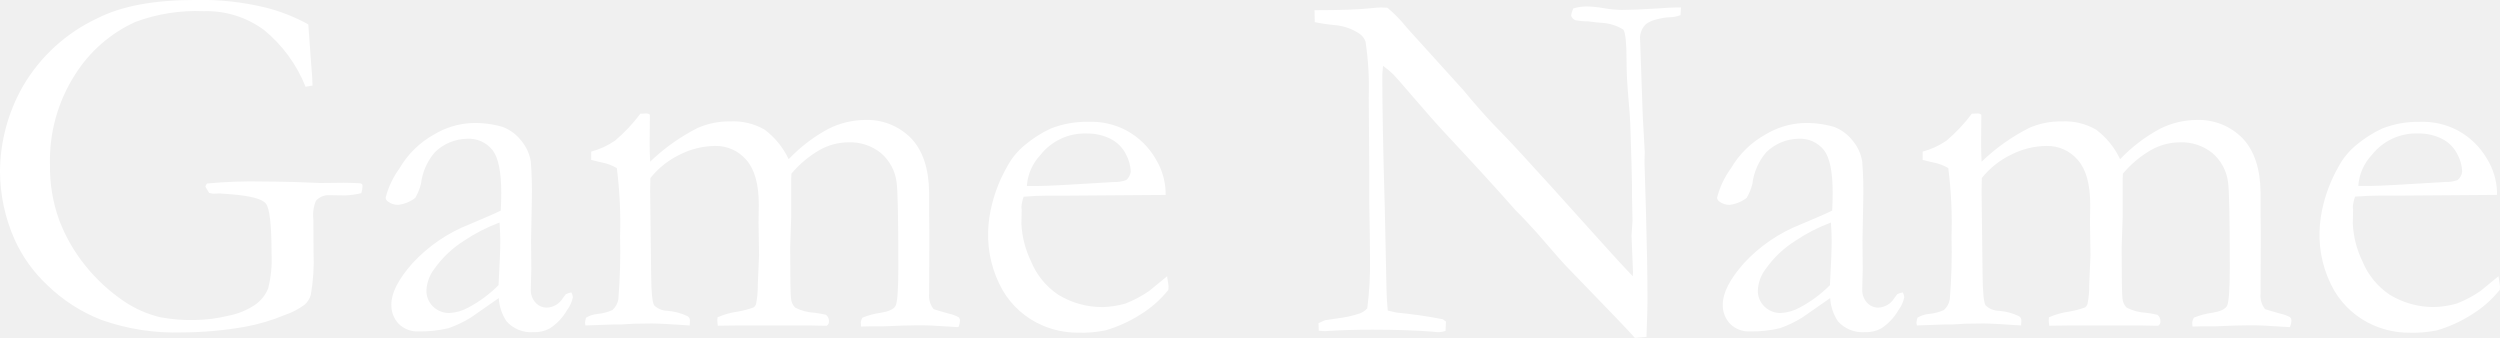
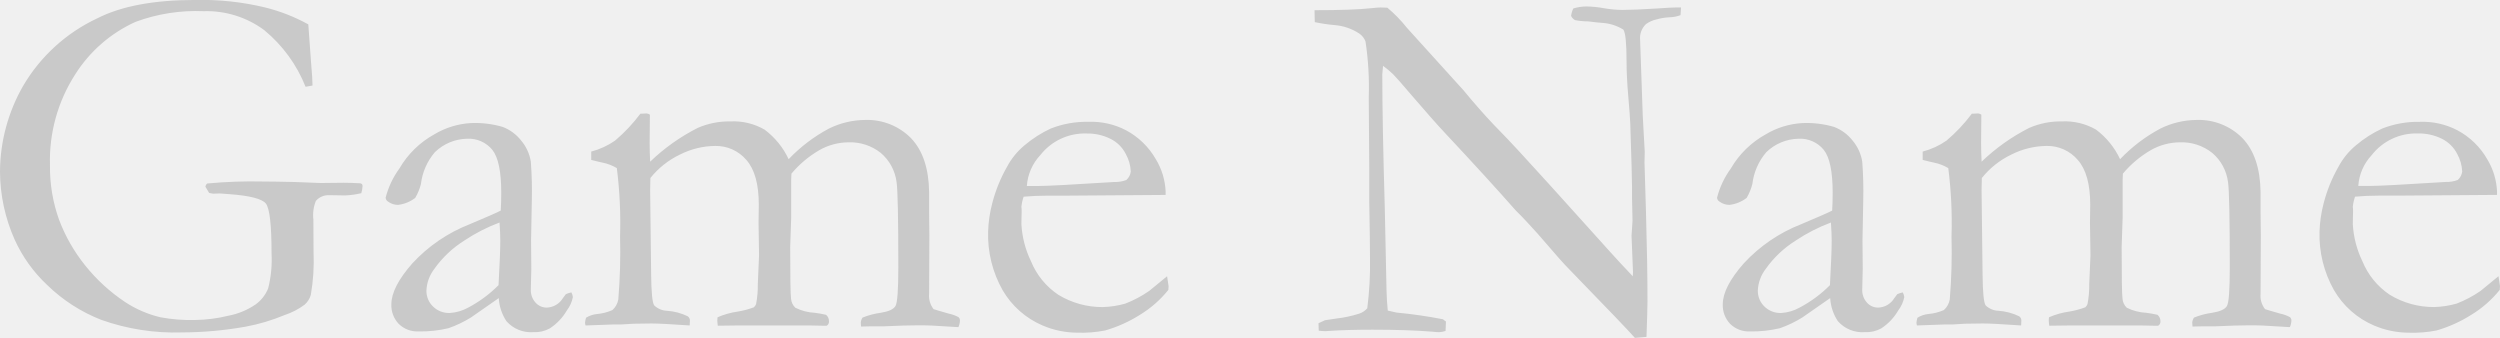
- <svg xmlns="http://www.w3.org/2000/svg" width="294.58" height="39.814" viewBox="0 0 294.58 39.814" version="1.1" id="svg3">
+ <svg xmlns="http://www.w3.org/2000/svg" id="svg3" version="1.1" viewBox="0 0 294.58 39.814" height="39.814" width="294.58">
  <defs id="defs7" />
-   <path id="Path_1" data-name="Path 1" d="M39.082-35.566l.322,4.453q.176,2.021.176,2.754l-.82.146a16.6,16.6,0,0,0-4.878-6.68,11.406,11.406,0,0,0-7.134-2.227,20.522,20.522,0,0,0-8.027,1.26A16.391,16.391,0,0,0,11.6-29.648,18.736,18.736,0,0,0,8.643-18.984,18.225,18.225,0,0,0,9.727-12.51a19.648,19.648,0,0,0,3.062,5.347,20.85,20.85,0,0,0,4.673,4.292A13.019,13.019,0,0,0,21.65-1.055a19.375,19.375,0,0,0,4.1.322,17.311,17.311,0,0,0,3.9-.5,8.478,8.478,0,0,0,3.223-1.333,4.324,4.324,0,0,0,1.479-1.89,13.788,13.788,0,0,0,.4-4.1q0-5.068-.674-5.9t-4.248-1.1l-1.172-.088-.791.029q-.176-.029-.469-.088l-.439-.732a.665.665,0,0,1,.205-.381,56.5,56.5,0,0,1,6.621-.234q1.143,0,3.721.059l3.018.117,2.725-.029q.791,0,1.9.059a.419.419,0,0,1,.264.1.405.405,0,0,1,.059.249,3.035,3.035,0,0,1-.146.82,9.788,9.788,0,0,1-1.9.264l-1.9-.029a1.956,1.956,0,0,0-1.553.674,4.467,4.467,0,0,0-.293,2.2L39.7-8.73a23.321,23.321,0,0,1-.322,5.039,2.437,2.437,0,0,1-.732,1.157A8.385,8.385,0,0,1,36.3-1.318,22.731,22.731,0,0,1,31.67.059,43.515,43.515,0,0,1,24.2.732,25.933,25.933,0,0,1,14.692-.747,19.076,19.076,0,0,1,8.306-4.863,16.853,16.853,0,0,1,4.482-10.2a19.94,19.94,0,0,1-1.729-8.057,20.527,20.527,0,0,1,2.71-10.034,19.905,19.905,0,0,1,8.745-7.983q4.248-2.168,11.543-2.168A31.991,31.991,0,0,1,34-37.559,21,21,0,0,1,39.082-35.566Zm31,31.582a1.551,1.551,0,0,1,.176.557,3.777,3.777,0,0,1-.7,1.553A6.307,6.307,0,0,1,67.529.264,3.634,3.634,0,0,1,65.6.7,3.849,3.849,0,0,1,62.432-.586a5.488,5.488,0,0,1-.908-2.725L58.242-1.025A13.485,13.485,0,0,1,55.605.234,14.126,14.126,0,0,1,52.09.615a3.128,3.128,0,0,1-2.358-.894,3.171,3.171,0,0,1-.864-2.3q0-2.021,2.481-4.834a18.187,18.187,0,0,1,6.739-4.6q3-1.26,3.67-1.611.059-.967.059-2.109,0-3.721-1.043-5.039A3.581,3.581,0,0,0,57.79-22.09,5.588,5.588,0,0,0,54-20.508a7,7,0,0,0-1.646,3.75,6.208,6.208,0,0,1-.674,1.641,4.1,4.1,0,0,1-2.021.82,1.955,1.955,0,0,1-1.172-.381.577.577,0,0,1-.293-.469,10.1,10.1,0,0,1,1.626-3.442,10.759,10.759,0,0,1,4.1-4.014,9.423,9.423,0,0,1,4.321-1.333,11.547,11.547,0,0,1,3.75.454,5.065,5.065,0,0,1,2.168,1.6,5.088,5.088,0,0,1,1.143,2.49,45.789,45.789,0,0,1,.117,4.6l-.088,4.658.029,3.4q0,.674-.029,1.143-.029.85-.029,1.26a2.161,2.161,0,0,0,.557,1.553,1.759,1.759,0,0,0,1.318.586,2.3,2.3,0,0,0,1.9-1.113l.352-.469A2.731,2.731,0,0,1,70.078-3.984Zm-8.584-.85q.206-3.721.206-5.244,0-.791-.088-2.139a20.192,20.192,0,0,0-4.174,2.139,12.371,12.371,0,0,0-3.5,3.311A4.51,4.51,0,0,0,53-4.219a2.554,2.554,0,0,0,.779,1.9,2.683,2.683,0,0,0,1.955.762A5.152,5.152,0,0,0,57.937-2.2,14.73,14.73,0,0,0,61.494-4.834ZM71.807-1A3.026,3.026,0,0,1,73.1-1.436,5.775,5.775,0,0,0,74.912-1.9a2.168,2.168,0,0,0,.7-1.26,68.265,68.265,0,0,0,.205-7.412,51.171,51.171,0,0,0-.381-8.057,5.323,5.323,0,0,0-1.67-.645q-.322-.059-1.348-.322v-.981a8.817,8.817,0,0,0,2.81-1.293,19.2,19.2,0,0,0,2.986-3.174h.176q.177,0,.559-.029a.749.749,0,0,1,.383.146l-.029,3.34q0,1.025.059,2.2a23.239,23.239,0,0,1,5.615-3.984,9.254,9.254,0,0,1,3.831-.762,7.347,7.347,0,0,1,4.036.967,9.239,9.239,0,0,1,2.837,3.486,18.655,18.655,0,0,1,4.731-3.6,9.785,9.785,0,0,1,4.292-1.025,7.242,7.242,0,0,1,5.391,2.141q2.08,2.171,2.139,6.365v2.435l.029,2.669-.029,6.864a2.534,2.534,0,0,0,.527,1.819q.234.088,1.787.528a4.226,4.226,0,0,1,1.143.411.505.505,0,0,1,.176.41,2.111,2.111,0,0,1-.175.762h-.2l-2.952-.176q-.526-.029-1.666-.029-1.4,0-3.916.117h-1.49q-.321,0-1.257.029a4.3,4.3,0,0,1-.029-.469,1.239,1.239,0,0,1,.205-.586,8.977,8.977,0,0,1,2.168-.572q1.377-.22,1.714-.792t.337-4.562q0-8.655-.206-10.034a5.39,5.39,0,0,0-1.865-3.447,5.779,5.779,0,0,0-3.8-1.247,7.034,7.034,0,0,0-3.436.923,12.465,12.465,0,0,0-3.289,2.769l-.029.7V-12.8l-.117,3.486q0,5.332.1,6.064a1.648,1.648,0,0,0,.5,1.069,5.742,5.742,0,0,0,2.3.6,13.193,13.193,0,0,1,1.318.234.945.945,0,0,1,.352.762.55.55,0,0,1-.264.527h-.5L98.2-.088H89.678l-2.344.029A5.453,5.453,0,0,1,87.275-.7l.029-.352a9.079,9.079,0,0,1,2.4-.674,10.289,10.289,0,0,0,1.875-.5.892.892,0,0,0,.264-.381,11.3,11.3,0,0,0,.205-2.344l.146-3.4-.059-3.838.029-2.139q0-3.6-1.461-5.259a4.7,4.7,0,0,0-3.683-1.655,9.388,9.388,0,0,0-4.165,1.025,9.957,9.957,0,0,0-3.464,2.754q-.029.82-.029,1.494l.117,9.844q.029,3.223.366,3.677a2.294,2.294,0,0,0,1.509.63,6.65,6.65,0,0,1,2.432.645.592.592,0,0,1,.264.527q0,.234-.029.557Q80.675-.322,79.53-.322q-1.175,0-2.114.029l-1.468.088h-.91l-3.289.117a1.285,1.285,0,0,1-.059-.339A2.978,2.978,0,0,1,71.807-1ZM140.1-15.469l-11.748.086-2.227,0q-1.348,0-2.754.122a5.165,5.165,0,0,0-.264,1.2l.029.293v.293l-.029,1.436a11.431,11.431,0,0,0,1.128,4.38,8.706,8.706,0,0,0,3.223,3.955,9.931,9.931,0,0,0,5.229,1.45,10.783,10.783,0,0,0,2.666-.41,13.494,13.494,0,0,0,2.813-1.494l2.109-1.729.176,1.172a3.554,3.554,0,0,1-.029.439,12.869,12.869,0,0,1-3.34,2.93A15.911,15.911,0,0,1,132.979.5,14.3,14.3,0,0,1,129.7.762a10.5,10.5,0,0,1-4.1-.85,9.986,9.986,0,0,1-4.7-4.146,13.233,13.233,0,0,1-1.714-6.929,14.861,14.861,0,0,1,.483-3.311,17.408,17.408,0,0,1,1.743-4.307,8.438,8.438,0,0,1,2.08-2.549,13.759,13.759,0,0,1,3.076-1.963,11.466,11.466,0,0,1,4.424-.791,8.843,8.843,0,0,1,4.453,1,8.832,8.832,0,0,1,3.5,3.4,7.954,7.954,0,0,1,1.157,3.809ZM123.75-16.523h1.377q1.494,0,8.906-.469a3.71,3.71,0,0,0,1.436-.234,1.561,1.561,0,0,0,.527-1,4.672,4.672,0,0,0-.586-2.065,4.038,4.038,0,0,0-1.8-1.787,6.062,6.062,0,0,0-2.827-.63,6.643,6.643,0,0,0-5.449,2.549A5.893,5.893,0,0,0,123.75-16.523ZM157.676-35.83l-.029-1.406q4.541,0,6.65-.234.82-.088,1.143-.088.264,0,.791.029a16.255,16.255,0,0,1,2.285,2.344q.234.264.527.586l6.182,6.826.879,1.055q1.875,2.2,3.413,3.75t5.991,6.475l7,7.764q1.025,1.143,2.637,2.842l.029-.469Q195-10.43,195-10.664l.117-1.758-.059-2.754v-1.26q0-1.2-.205-7.412-.029-.85-.234-3.208t-.205-4.146q0-3.223-.381-3.75a5.339,5.339,0,0,0-2.49-.791q-.527-.029-1.641-.176a8.2,8.2,0,0,1-1.553-.146,1.057,1.057,0,0,1-.469-.5,2.7,2.7,0,0,1,.264-.879,5.449,5.449,0,0,1,1.553-.234,12.627,12.627,0,0,1,2.036.205,13.257,13.257,0,0,0,2.183.205q1.348,0,4.189-.176,1.611-.117,2.227-.117h.5l-.059.908a3.806,3.806,0,0,1-1.289.249,6.713,6.713,0,0,0-1.523.249,3.332,3.332,0,0,0-1.26.557,2.3,2.3,0,0,0-.7,1.553l.322,9.258.234,4.248-.029,1.23.176,5.889q.176,6.035.176,10.488,0,.967-.117,4.189l-1.366.117q-1.026-1.172-7.063-7.383-1.407-1.436-1.9-2.021l-2.52-2.9q-1.465-1.611-1.9-2.051l-.645-.645q-3.195-3.633-8.294-9.082-1.377-1.465-4.044-4.57-1.671-1.963-2.11-2.4a10.426,10.426,0,0,0-1.2-1l-.088,1q0,5.713.293,15.762l.205,9.7q.029,1.23.146,2.373l1.025.234q2.783.264,5.479.791a2.716,2.716,0,0,0,.352.264L173.086.557a2.688,2.688,0,0,1-.762.146,6.554,6.554,0,0,1-.791-.059q-2.9-.234-7.061-.234-2.93,0-5.156.146l-.41.029a7.045,7.045,0,0,1-.762-.059l-.029-.879.762-.352,1.377-.205a13.755,13.755,0,0,0,2.7-.586,2.147,2.147,0,0,0,.908-.615,40.489,40.489,0,0,0,.322-5.918q0-1.816-.088-6.65v-3.984l-.059-8.32a36.107,36.107,0,0,0-.381-6.562,1.941,1.941,0,0,0-.732-.937,6.17,6.17,0,0,0-2.915-1A19.471,19.471,0,0,1,157.676-35.83ZM226.963-3.984a1.551,1.551,0,0,1,.176.557,3.777,3.777,0,0,1-.7,1.553A6.307,6.307,0,0,1,224.414.264,3.634,3.634,0,0,1,222.48.7a3.849,3.849,0,0,1-3.164-1.289,5.488,5.488,0,0,1-.908-2.725l-3.281,2.285A13.485,13.485,0,0,1,212.49.234a14.126,14.126,0,0,1-3.516.381,3.128,3.128,0,0,1-2.358-.894,3.171,3.171,0,0,1-.864-2.3q0-2.021,2.481-4.834a18.187,18.187,0,0,1,6.739-4.6q3-1.26,3.67-1.611.059-.967.059-2.109,0-3.721-1.043-5.039a3.581,3.581,0,0,0-2.983-1.318,5.588,5.588,0,0,0-3.791,1.582,7,7,0,0,0-1.646,3.75,6.208,6.208,0,0,1-.674,1.641,4.1,4.1,0,0,1-2.021.82,1.955,1.955,0,0,1-1.172-.381.577.577,0,0,1-.293-.469,10.1,10.1,0,0,1,1.626-3.442,10.759,10.759,0,0,1,4.1-4.014,9.423,9.423,0,0,1,4.321-1.333,11.547,11.547,0,0,1,3.75.454,5.065,5.065,0,0,1,2.168,1.6,5.088,5.088,0,0,1,1.143,2.49,45.789,45.789,0,0,1,.117,4.6l-.088,4.658.029,3.4q0,.674-.029,1.143-.029.85-.029,1.26a2.161,2.161,0,0,0,.557,1.553,1.759,1.759,0,0,0,1.318.586,2.3,2.3,0,0,0,1.9-1.113l.352-.469A2.731,2.731,0,0,1,226.963-3.984Zm-8.584-.85q.206-3.721.206-5.244,0-.791-.088-2.139a20.192,20.192,0,0,0-4.174,2.139,12.371,12.371,0,0,0-3.5,3.311,4.51,4.51,0,0,0-.941,2.549,2.554,2.554,0,0,0,.779,1.9,2.683,2.683,0,0,0,1.955.762,5.152,5.152,0,0,0,2.205-.645A14.73,14.73,0,0,0,218.378-4.834ZM228.691-1a3.026,3.026,0,0,1,1.289-.439A5.775,5.775,0,0,0,231.8-1.9a2.168,2.168,0,0,0,.7-1.26,68.265,68.265,0,0,0,.205-7.412,51.171,51.171,0,0,0-.381-8.057,5.323,5.323,0,0,0-1.67-.645q-.322-.059-1.348-.322v-.981a8.817,8.817,0,0,0,2.81-1.293,19.2,19.2,0,0,0,2.986-3.174h.176q.177,0,.559-.029a.749.749,0,0,1,.383.146l-.029,3.34q0,1.025.059,2.2a23.239,23.239,0,0,1,5.615-3.984,9.254,9.254,0,0,1,3.831-.762,7.347,7.347,0,0,1,4.036.967,9.239,9.239,0,0,1,2.837,3.486,18.655,18.655,0,0,1,4.731-3.6,9.785,9.785,0,0,1,4.292-1.025,7.242,7.242,0,0,1,5.391,2.141q2.08,2.171,2.139,6.365v2.435l.029,2.669-.029,6.864a2.534,2.534,0,0,0,.527,1.819q.234.088,1.787.528a4.226,4.226,0,0,1,1.143.411.505.505,0,0,1,.176.41,2.111,2.111,0,0,1-.175.762h-.2l-2.952-.176q-.526-.029-1.666-.029-1.4,0-3.916.117h-1.49q-.321,0-1.257.029a4.3,4.3,0,0,1-.029-.469,1.239,1.239,0,0,1,.205-.586,8.977,8.977,0,0,1,2.168-.572q1.377-.22,1.714-.792t.337-4.562q0-8.655-.206-10.034a5.39,5.39,0,0,0-1.865-3.447,5.779,5.779,0,0,0-3.8-1.247,7.034,7.034,0,0,0-3.436.923,12.465,12.465,0,0,0-3.289,2.769l-.029.7V-12.8l-.117,3.486q0,5.332.1,6.064a1.648,1.648,0,0,0,.5,1.069,5.742,5.742,0,0,0,2.3.6,13.193,13.193,0,0,1,1.318.234.945.945,0,0,1,.352.762.55.55,0,0,1-.264.527h-.5l-1.465-.029h-8.525l-2.344.029A5.453,5.453,0,0,1,244.16-.7l.029-.352a9.079,9.079,0,0,1,2.4-.674,10.289,10.289,0,0,0,1.875-.5.892.892,0,0,0,.264-.381,11.3,11.3,0,0,0,.205-2.344l.146-3.4-.059-3.838.029-2.139q0-3.6-1.461-5.259a4.7,4.7,0,0,0-3.683-1.655,9.388,9.388,0,0,0-4.165,1.025,9.957,9.957,0,0,0-3.464,2.754q-.029.82-.029,1.494l.117,9.844q.029,3.223.366,3.677a2.294,2.294,0,0,0,1.509.63,6.65,6.65,0,0,1,2.432.645.592.592,0,0,1,.264.527q0,.234-.029.557-3.348-.234-4.493-.234-1.175,0-2.114.029l-1.468.088h-.91l-3.289.117a1.285,1.285,0,0,1-.059-.339A2.978,2.978,0,0,1,228.691-1Zm68.291-14.473-11.748.086-2.227,0q-1.348,0-2.754.122a5.165,5.165,0,0,0-.264,1.2l.029.293v.293l-.029,1.436a11.431,11.431,0,0,0,1.128,4.38,8.706,8.706,0,0,0,3.223,3.955,9.931,9.931,0,0,0,5.229,1.45,10.783,10.783,0,0,0,2.666-.41,13.494,13.494,0,0,0,2.813-1.494l2.109-1.729.176,1.172a3.554,3.554,0,0,1-.029.439,12.869,12.869,0,0,1-3.34,2.93A15.911,15.911,0,0,1,289.863.5a14.3,14.3,0,0,1-3.281.264,10.5,10.5,0,0,1-4.1-.85,9.986,9.986,0,0,1-4.7-4.146,13.233,13.233,0,0,1-1.714-6.929,14.861,14.861,0,0,1,.483-3.311,17.408,17.408,0,0,1,1.743-4.307,8.438,8.438,0,0,1,2.08-2.549,13.759,13.759,0,0,1,3.076-1.963,11.466,11.466,0,0,1,4.424-.791,8.843,8.843,0,0,1,4.453,1,8.832,8.832,0,0,1,3.5,3.4,7.954,7.954,0,0,1,1.157,3.809Zm-16.348-1.055h1.377q1.494,0,8.906-.469a3.71,3.71,0,0,0,1.436-.234,1.561,1.561,0,0,0,.527-1,4.672,4.672,0,0,0-.586-2.065,4.038,4.038,0,0,0-1.8-1.787,6.062,6.062,0,0,0-2.827-.63,6.643,6.643,0,0,0-5.449,2.549A5.893,5.893,0,0,0,280.635-16.523Z" transform="translate(-2.754 38.438)" style="fill:#ffffff;fill-opacity:1" />
+   <path style="fill:#c9c9c9;fill-opacity:1" transform="translate(-2.754 38.438)" d="M39.082-35.566l.322,4.453q.176,2.021.176,2.754l-.82.146a16.6,16.6,0,0,0-4.878-6.68,11.406,11.406,0,0,0-7.134-2.227,20.522,20.522,0,0,0-8.027,1.26A16.391,16.391,0,0,0,11.6-29.648,18.736,18.736,0,0,0,8.643-18.984,18.225,18.225,0,0,0,9.727-12.51a19.648,19.648,0,0,0,3.062,5.347,20.85,20.85,0,0,0,4.673,4.292A13.019,13.019,0,0,0,21.65-1.055a19.375,19.375,0,0,0,4.1.322,17.311,17.311,0,0,0,3.9-.5,8.478,8.478,0,0,0,3.223-1.333,4.324,4.324,0,0,0,1.479-1.89,13.788,13.788,0,0,0,.4-4.1q0-5.068-.674-5.9t-4.248-1.1l-1.172-.088-.791.029q-.176-.029-.469-.088l-.439-.732a.665.665,0,0,1,.205-.381,56.5,56.5,0,0,1,6.621-.234q1.143,0,3.721.059l3.018.117,2.725-.029q.791,0,1.9.059a.419.419,0,0,1,.264.1.405.405,0,0,1,.059.249,3.035,3.035,0,0,1-.146.82,9.788,9.788,0,0,1-1.9.264l-1.9-.029a1.956,1.956,0,0,0-1.553.674,4.467,4.467,0,0,0-.293,2.2L39.7-8.73a23.321,23.321,0,0,1-.322,5.039,2.437,2.437,0,0,1-.732,1.157A8.385,8.385,0,0,1,36.3-1.318,22.731,22.731,0,0,1,31.67.059,43.515,43.515,0,0,1,24.2.732,25.933,25.933,0,0,1,14.692-.747,19.076,19.076,0,0,1,8.306-4.863,16.853,16.853,0,0,1,4.482-10.2a19.94,19.94,0,0,1-1.729-8.057,20.527,20.527,0,0,1,2.71-10.034,19.905,19.905,0,0,1,8.745-7.983q4.248-2.168,11.543-2.168A31.991,31.991,0,0,1,34-37.559,21,21,0,0,1,39.082-35.566Zm31,31.582a1.551,1.551,0,0,1,.176.557,3.777,3.777,0,0,1-.7,1.553A6.307,6.307,0,0,1,67.529.264,3.634,3.634,0,0,1,65.6.7,3.849,3.849,0,0,1,62.432-.586a5.488,5.488,0,0,1-.908-2.725L58.242-1.025A13.485,13.485,0,0,1,55.605.234,14.126,14.126,0,0,1,52.09.615a3.128,3.128,0,0,1-2.358-.894,3.171,3.171,0,0,1-.864-2.3q0-2.021,2.481-4.834a18.187,18.187,0,0,1,6.739-4.6q3-1.26,3.67-1.611.059-.967.059-2.109,0-3.721-1.043-5.039A3.581,3.581,0,0,0,57.79-22.09,5.588,5.588,0,0,0,54-20.508a7,7,0,0,0-1.646,3.75,6.208,6.208,0,0,1-.674,1.641,4.1,4.1,0,0,1-2.021.82,1.955,1.955,0,0,1-1.172-.381.577.577,0,0,1-.293-.469,10.1,10.1,0,0,1,1.626-3.442,10.759,10.759,0,0,1,4.1-4.014,9.423,9.423,0,0,1,4.321-1.333,11.547,11.547,0,0,1,3.75.454,5.065,5.065,0,0,1,2.168,1.6,5.088,5.088,0,0,1,1.143,2.49,45.789,45.789,0,0,1,.117,4.6l-.088,4.658.029,3.4q0,.674-.029,1.143-.029.85-.029,1.26a2.161,2.161,0,0,0,.557,1.553,1.759,1.759,0,0,0,1.318.586,2.3,2.3,0,0,0,1.9-1.113l.352-.469A2.731,2.731,0,0,1,70.078-3.984Zm-8.584-.85q.206-3.721.206-5.244,0-.791-.088-2.139a20.192,20.192,0,0,0-4.174,2.139,12.371,12.371,0,0,0-3.5,3.311A4.51,4.51,0,0,0,53-4.219a2.554,2.554,0,0,0,.779,1.9,2.683,2.683,0,0,0,1.955.762A5.152,5.152,0,0,0,57.937-2.2,14.73,14.73,0,0,0,61.494-4.834ZM71.807-1A3.026,3.026,0,0,1,73.1-1.436,5.775,5.775,0,0,0,74.912-1.9a2.168,2.168,0,0,0,.7-1.26,68.265,68.265,0,0,0,.205-7.412,51.171,51.171,0,0,0-.381-8.057,5.323,5.323,0,0,0-1.67-.645q-.322-.059-1.348-.322v-.981a8.817,8.817,0,0,0,2.81-1.293,19.2,19.2,0,0,0,2.986-3.174h.176q.177,0,.559-.029a.749.749,0,0,1,.383.146l-.029,3.34q0,1.025.059,2.2a23.239,23.239,0,0,1,5.615-3.984,9.254,9.254,0,0,1,3.831-.762,7.347,7.347,0,0,1,4.036.967,9.239,9.239,0,0,1,2.837,3.486,18.655,18.655,0,0,1,4.731-3.6,9.785,9.785,0,0,1,4.292-1.025,7.242,7.242,0,0,1,5.391,2.141q2.08,2.171,2.139,6.365v2.435l.029,2.669-.029,6.864a2.534,2.534,0,0,0,.527,1.819q.234.088,1.787.528a4.226,4.226,0,0,1,1.143.411.505.505,0,0,1,.176.41,2.111,2.111,0,0,1-.175.762h-.2l-2.952-.176q-.526-.029-1.666-.029-1.4,0-3.916.117h-1.49q-.321,0-1.257.029a4.3,4.3,0,0,1-.029-.469,1.239,1.239,0,0,1,.205-.586,8.977,8.977,0,0,1,2.168-.572q1.377-.22,1.714-.792t.337-4.562q0-8.655-.206-10.034a5.39,5.39,0,0,0-1.865-3.447,5.779,5.779,0,0,0-3.8-1.247,7.034,7.034,0,0,0-3.436.923,12.465,12.465,0,0,0-3.289,2.769l-.029.7V-12.8l-.117,3.486q0,5.332.1,6.064a1.648,1.648,0,0,0,.5,1.069,5.742,5.742,0,0,0,2.3.6,13.193,13.193,0,0,1,1.318.234.945.945,0,0,1,.352.762.55.55,0,0,1-.264.527h-.5L98.2-.088H89.678l-2.344.029A5.453,5.453,0,0,1,87.275-.7l.029-.352a9.079,9.079,0,0,1,2.4-.674,10.289,10.289,0,0,0,1.875-.5.892.892,0,0,0,.264-.381,11.3,11.3,0,0,0,.205-2.344l.146-3.4-.059-3.838.029-2.139q0-3.6-1.461-5.259a4.7,4.7,0,0,0-3.683-1.655,9.388,9.388,0,0,0-4.165,1.025,9.957,9.957,0,0,0-3.464,2.754q-.029.82-.029,1.494l.117,9.844q.029,3.223.366,3.677a2.294,2.294,0,0,0,1.509.63,6.65,6.65,0,0,1,2.432.645.592.592,0,0,1,.264.527q0,.234-.029.557Q80.675-.322,79.53-.322q-1.175,0-2.114.029l-1.468.088h-.91l-3.289.117a1.285,1.285,0,0,1-.059-.339A2.978,2.978,0,0,1,71.807-1ZM140.1-15.469l-11.748.086-2.227,0q-1.348,0-2.754.122a5.165,5.165,0,0,0-.264,1.2l.029.293v.293l-.029,1.436a11.431,11.431,0,0,0,1.128,4.38,8.706,8.706,0,0,0,3.223,3.955,9.931,9.931,0,0,0,5.229,1.45,10.783,10.783,0,0,0,2.666-.41,13.494,13.494,0,0,0,2.813-1.494l2.109-1.729.176,1.172a3.554,3.554,0,0,1-.029.439,12.869,12.869,0,0,1-3.34,2.93A15.911,15.911,0,0,1,132.979.5,14.3,14.3,0,0,1,129.7.762a10.5,10.5,0,0,1-4.1-.85,9.986,9.986,0,0,1-4.7-4.146,13.233,13.233,0,0,1-1.714-6.929,14.861,14.861,0,0,1,.483-3.311,17.408,17.408,0,0,1,1.743-4.307,8.438,8.438,0,0,1,2.08-2.549,13.759,13.759,0,0,1,3.076-1.963,11.466,11.466,0,0,1,4.424-.791,8.843,8.843,0,0,1,4.453,1,8.832,8.832,0,0,1,3.5,3.4,7.954,7.954,0,0,1,1.157,3.809ZM123.75-16.523h1.377q1.494,0,8.906-.469a3.71,3.71,0,0,0,1.436-.234,1.561,1.561,0,0,0,.527-1,4.672,4.672,0,0,0-.586-2.065,4.038,4.038,0,0,0-1.8-1.787,6.062,6.062,0,0,0-2.827-.63,6.643,6.643,0,0,0-5.449,2.549A5.893,5.893,0,0,0,123.75-16.523ZM157.676-35.83l-.029-1.406q4.541,0,6.65-.234.82-.088,1.143-.088.264,0,.791.029a16.255,16.255,0,0,1,2.285,2.344q.234.264.527.586l6.182,6.826.879,1.055q1.875,2.2,3.413,3.75t5.991,6.475l7,7.764q1.025,1.143,2.637,2.842l.029-.469Q195-10.43,195-10.664l.117-1.758-.059-2.754v-1.26q0-1.2-.205-7.412-.029-.85-.234-3.208t-.205-4.146q0-3.223-.381-3.75a5.339,5.339,0,0,0-2.49-.791q-.527-.029-1.641-.176a8.2,8.2,0,0,1-1.553-.146,1.057,1.057,0,0,1-.469-.5,2.7,2.7,0,0,1,.264-.879,5.449,5.449,0,0,1,1.553-.234,12.627,12.627,0,0,1,2.036.205,13.257,13.257,0,0,0,2.183.205q1.348,0,4.189-.176,1.611-.117,2.227-.117h.5l-.059.908a3.806,3.806,0,0,1-1.289.249,6.713,6.713,0,0,0-1.523.249,3.332,3.332,0,0,0-1.26.557,2.3,2.3,0,0,0-.7,1.553l.322,9.258.234,4.248-.029,1.23.176,5.889q.176,6.035.176,10.488,0,.967-.117,4.189l-1.366.117q-1.026-1.172-7.063-7.383-1.407-1.436-1.9-2.021l-2.52-2.9q-1.465-1.611-1.9-2.051l-.645-.645q-3.195-3.633-8.294-9.082-1.377-1.465-4.044-4.57-1.671-1.963-2.11-2.4a10.426,10.426,0,0,0-1.2-1l-.088,1q0,5.713.293,15.762l.205,9.7q.029,1.23.146,2.373l1.025.234q2.783.264,5.479.791a2.716,2.716,0,0,0,.352.264L173.086.557a2.688,2.688,0,0,1-.762.146,6.554,6.554,0,0,1-.791-.059q-2.9-.234-7.061-.234-2.93,0-5.156.146l-.41.029a7.045,7.045,0,0,1-.762-.059l-.029-.879.762-.352,1.377-.205a13.755,13.755,0,0,0,2.7-.586,2.147,2.147,0,0,0,.908-.615,40.489,40.489,0,0,0,.322-5.918q0-1.816-.088-6.65v-3.984l-.059-8.32a36.107,36.107,0,0,0-.381-6.562,1.941,1.941,0,0,0-.732-.937,6.17,6.17,0,0,0-2.915-1A19.471,19.471,0,0,1,157.676-35.83ZM226.963-3.984a1.551,1.551,0,0,1,.176.557,3.777,3.777,0,0,1-.7,1.553A6.307,6.307,0,0,1,224.414.264,3.634,3.634,0,0,1,222.48.7a3.849,3.849,0,0,1-3.164-1.289,5.488,5.488,0,0,1-.908-2.725l-3.281,2.285A13.485,13.485,0,0,1,212.49.234a14.126,14.126,0,0,1-3.516.381,3.128,3.128,0,0,1-2.358-.894,3.171,3.171,0,0,1-.864-2.3q0-2.021,2.481-4.834a18.187,18.187,0,0,1,6.739-4.6q3-1.26,3.67-1.611.059-.967.059-2.109,0-3.721-1.043-5.039a3.581,3.581,0,0,0-2.983-1.318,5.588,5.588,0,0,0-3.791,1.582,7,7,0,0,0-1.646,3.75,6.208,6.208,0,0,1-.674,1.641,4.1,4.1,0,0,1-2.021.82,1.955,1.955,0,0,1-1.172-.381.577.577,0,0,1-.293-.469,10.1,10.1,0,0,1,1.626-3.442,10.759,10.759,0,0,1,4.1-4.014,9.423,9.423,0,0,1,4.321-1.333,11.547,11.547,0,0,1,3.75.454,5.065,5.065,0,0,1,2.168,1.6,5.088,5.088,0,0,1,1.143,2.49,45.789,45.789,0,0,1,.117,4.6l-.088,4.658.029,3.4q0,.674-.029,1.143-.029.85-.029,1.26a2.161,2.161,0,0,0,.557,1.553,1.759,1.759,0,0,0,1.318.586,2.3,2.3,0,0,0,1.9-1.113l.352-.469A2.731,2.731,0,0,1,226.963-3.984Zm-8.584-.85q.206-3.721.206-5.244,0-.791-.088-2.139a20.192,20.192,0,0,0-4.174,2.139,12.371,12.371,0,0,0-3.5,3.311,4.51,4.51,0,0,0-.941,2.549,2.554,2.554,0,0,0,.779,1.9,2.683,2.683,0,0,0,1.955.762,5.152,5.152,0,0,0,2.205-.645A14.73,14.73,0,0,0,218.378-4.834ZM228.691-1a3.026,3.026,0,0,1,1.289-.439A5.775,5.775,0,0,0,231.8-1.9a2.168,2.168,0,0,0,.7-1.26,68.265,68.265,0,0,0,.205-7.412,51.171,51.171,0,0,0-.381-8.057,5.323,5.323,0,0,0-1.67-.645q-.322-.059-1.348-.322v-.981a8.817,8.817,0,0,0,2.81-1.293,19.2,19.2,0,0,0,2.986-3.174h.176q.177,0,.559-.029a.749.749,0,0,1,.383.146l-.029,3.34q0,1.025.059,2.2a23.239,23.239,0,0,1,5.615-3.984,9.254,9.254,0,0,1,3.831-.762,7.347,7.347,0,0,1,4.036.967,9.239,9.239,0,0,1,2.837,3.486,18.655,18.655,0,0,1,4.731-3.6,9.785,9.785,0,0,1,4.292-1.025,7.242,7.242,0,0,1,5.391,2.141q2.08,2.171,2.139,6.365v2.435l.029,2.669-.029,6.864a2.534,2.534,0,0,0,.527,1.819q.234.088,1.787.528a4.226,4.226,0,0,1,1.143.411.505.505,0,0,1,.176.41,2.111,2.111,0,0,1-.175.762h-.2l-2.952-.176q-.526-.029-1.666-.029-1.4,0-3.916.117h-1.49q-.321,0-1.257.029a4.3,4.3,0,0,1-.029-.469,1.239,1.239,0,0,1,.205-.586,8.977,8.977,0,0,1,2.168-.572q1.377-.22,1.714-.792t.337-4.562q0-8.655-.206-10.034a5.39,5.39,0,0,0-1.865-3.447,5.779,5.779,0,0,0-3.8-1.247,7.034,7.034,0,0,0-3.436.923,12.465,12.465,0,0,0-3.289,2.769l-.029.7V-12.8l-.117,3.486q0,5.332.1,6.064a1.648,1.648,0,0,0,.5,1.069,5.742,5.742,0,0,0,2.3.6,13.193,13.193,0,0,1,1.318.234.945.945,0,0,1,.352.762.55.55,0,0,1-.264.527h-.5l-1.465-.029h-8.525l-2.344.029A5.453,5.453,0,0,1,244.16-.7l.029-.352a9.079,9.079,0,0,1,2.4-.674,10.289,10.289,0,0,0,1.875-.5.892.892,0,0,0,.264-.381,11.3,11.3,0,0,0,.205-2.344l.146-3.4-.059-3.838.029-2.139q0-3.6-1.461-5.259a4.7,4.7,0,0,0-3.683-1.655,9.388,9.388,0,0,0-4.165,1.025,9.957,9.957,0,0,0-3.464,2.754q-.029.82-.029,1.494l.117,9.844q.029,3.223.366,3.677a2.294,2.294,0,0,0,1.509.63,6.65,6.65,0,0,1,2.432.645.592.592,0,0,1,.264.527q0,.234-.029.557-3.348-.234-4.493-.234-1.175,0-2.114.029l-1.468.088h-.91l-3.289.117a1.285,1.285,0,0,1-.059-.339A2.978,2.978,0,0,1,228.691-1Zm68.291-14.473-11.748.086-2.227,0q-1.348,0-2.754.122a5.165,5.165,0,0,0-.264,1.2l.029.293v.293l-.029,1.436a11.431,11.431,0,0,0,1.128,4.38,8.706,8.706,0,0,0,3.223,3.955,9.931,9.931,0,0,0,5.229,1.45,10.783,10.783,0,0,0,2.666-.41,13.494,13.494,0,0,0,2.813-1.494l2.109-1.729.176,1.172a3.554,3.554,0,0,1-.029.439,12.869,12.869,0,0,1-3.34,2.93A15.911,15.911,0,0,1,289.863.5a14.3,14.3,0,0,1-3.281.264,10.5,10.5,0,0,1-4.1-.85,9.986,9.986,0,0,1-4.7-4.146,13.233,13.233,0,0,1-1.714-6.929,14.861,14.861,0,0,1,.483-3.311,17.408,17.408,0,0,1,1.743-4.307,8.438,8.438,0,0,1,2.08-2.549,13.759,13.759,0,0,1,3.076-1.963,11.466,11.466,0,0,1,4.424-.791,8.843,8.843,0,0,1,4.453,1,8.832,8.832,0,0,1,3.5,3.4,7.954,7.954,0,0,1,1.157,3.809Zm-16.348-1.055h1.377q1.494,0,8.906-.469a3.71,3.71,0,0,0,1.436-.234,1.561,1.561,0,0,0,.527-1,4.672,4.672,0,0,0-.586-2.065,4.038,4.038,0,0,0-1.8-1.787,6.062,6.062,0,0,0-2.827-.63,6.643,6.643,0,0,0-5.449,2.549A5.893,5.893,0,0,0,280.635-16.523Z" data-name="Path 1" id="Path_1" />
</svg>
